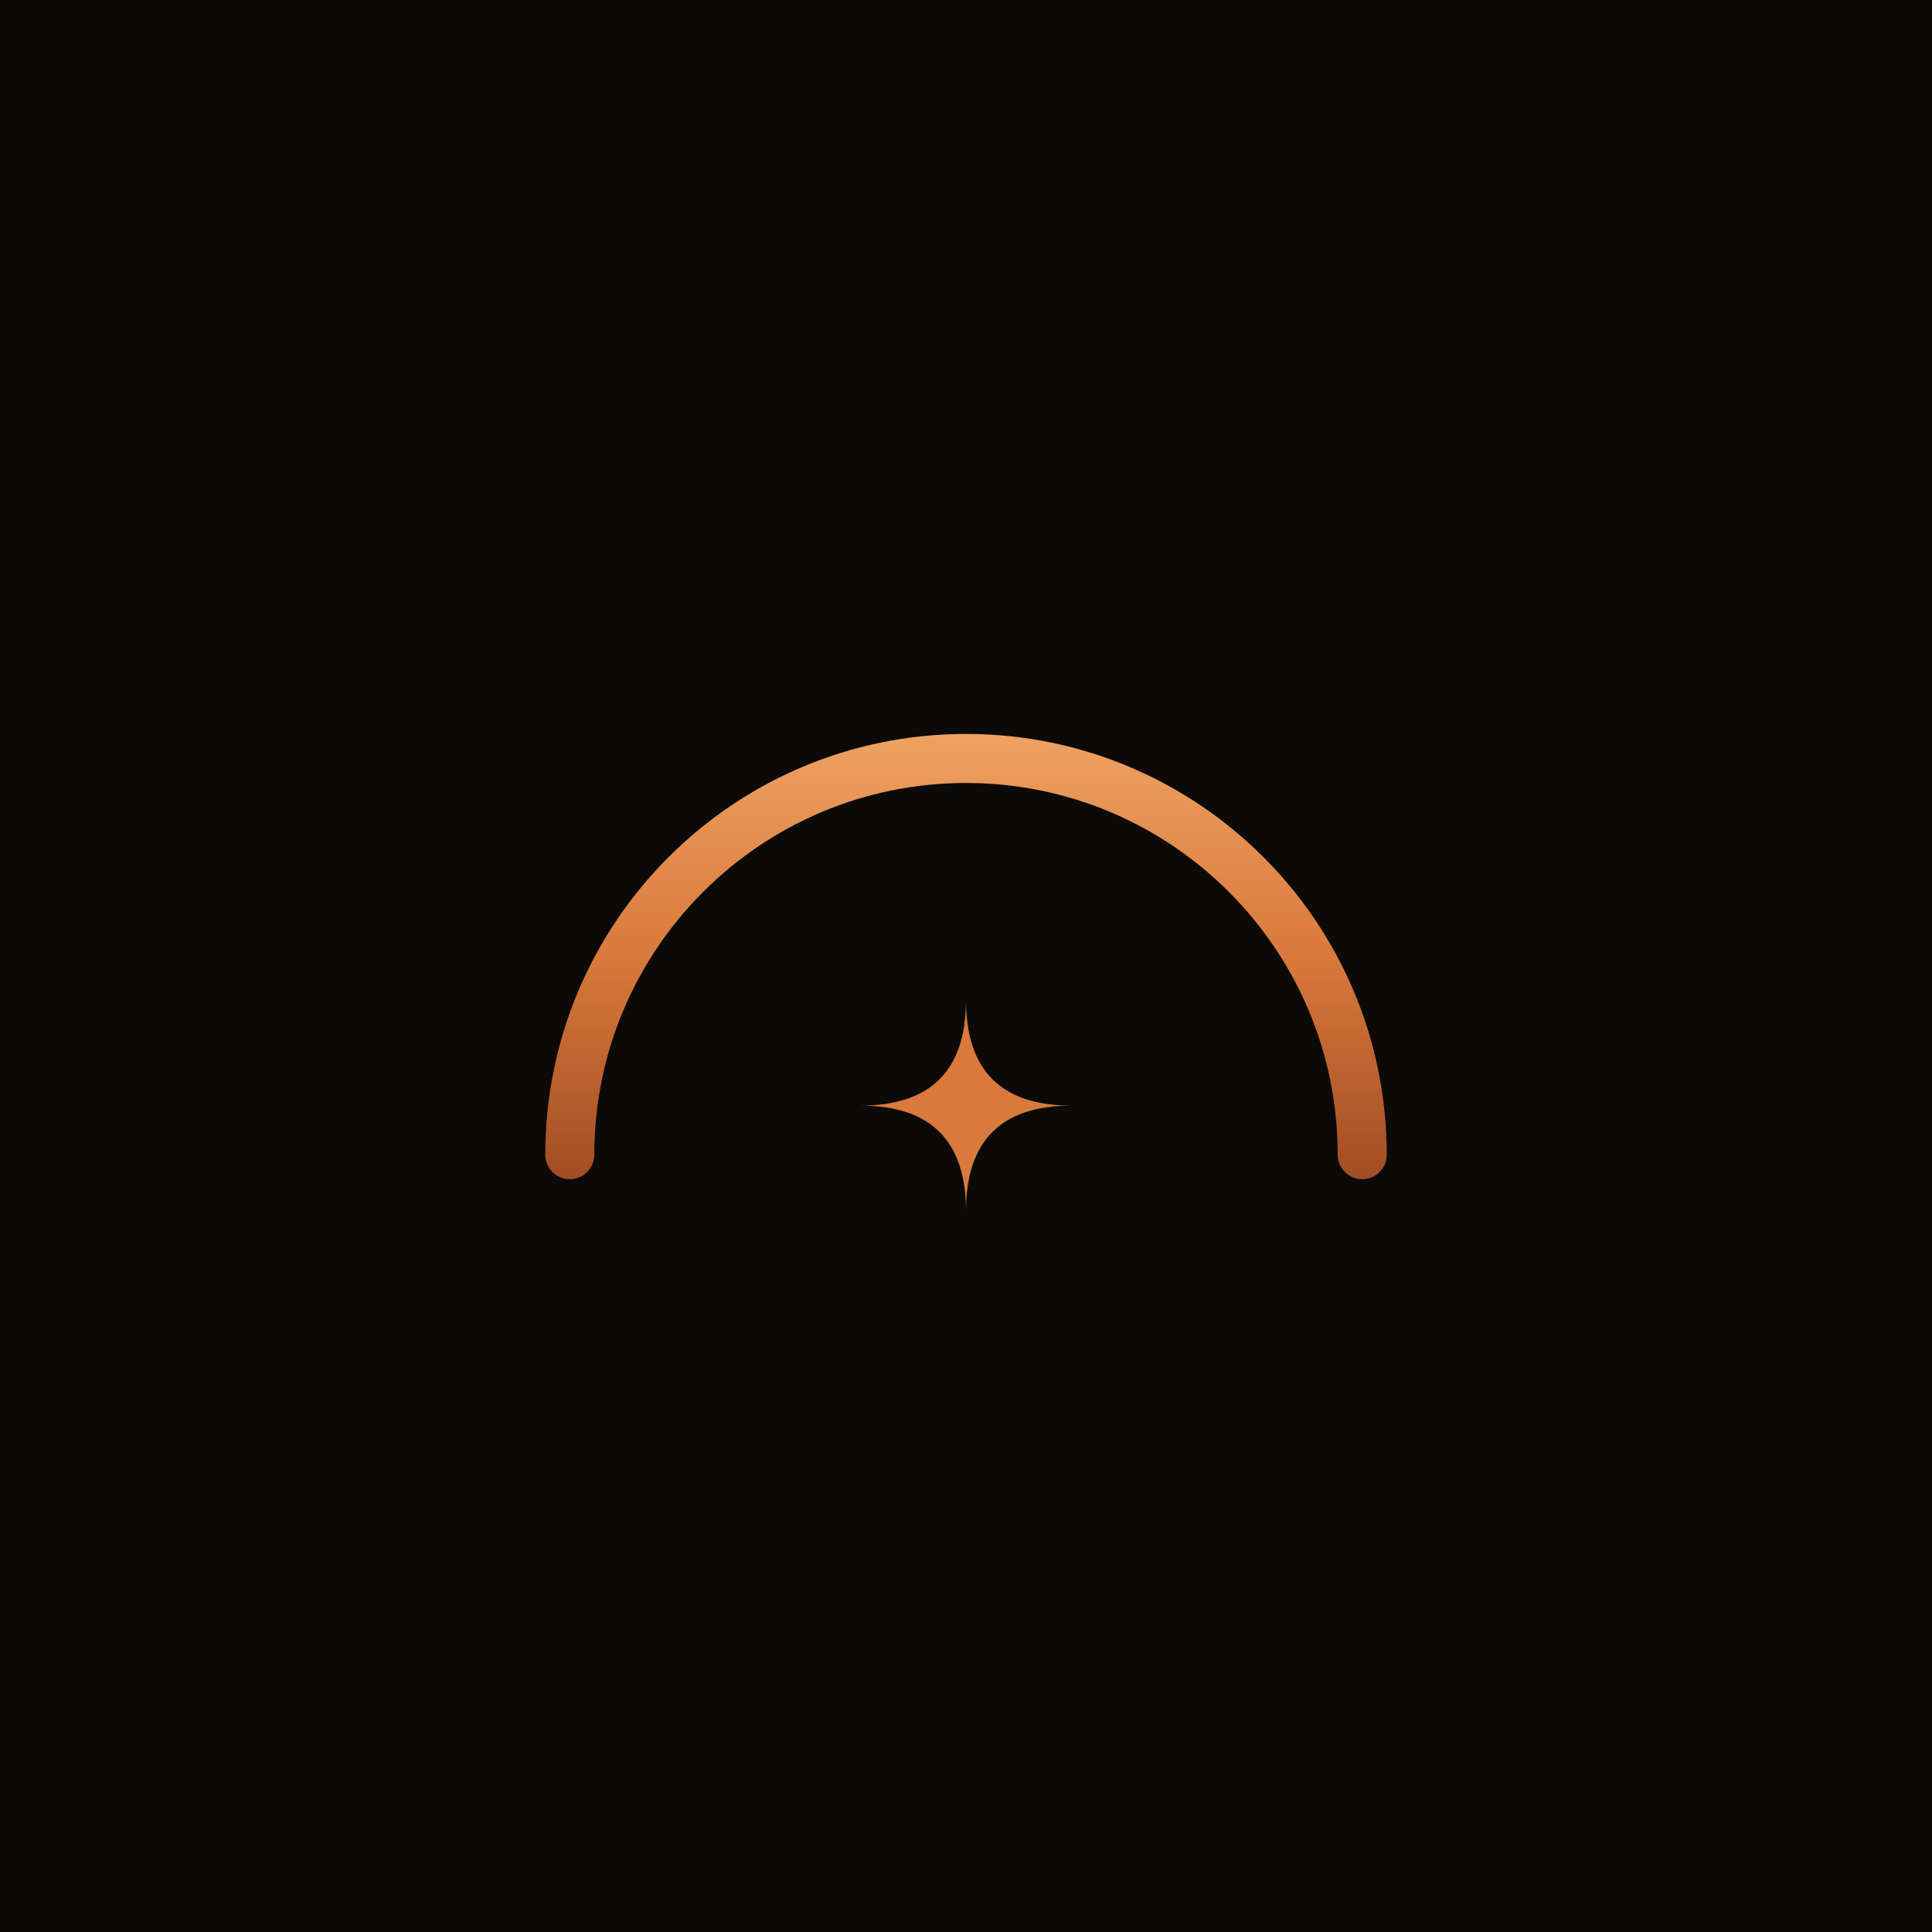
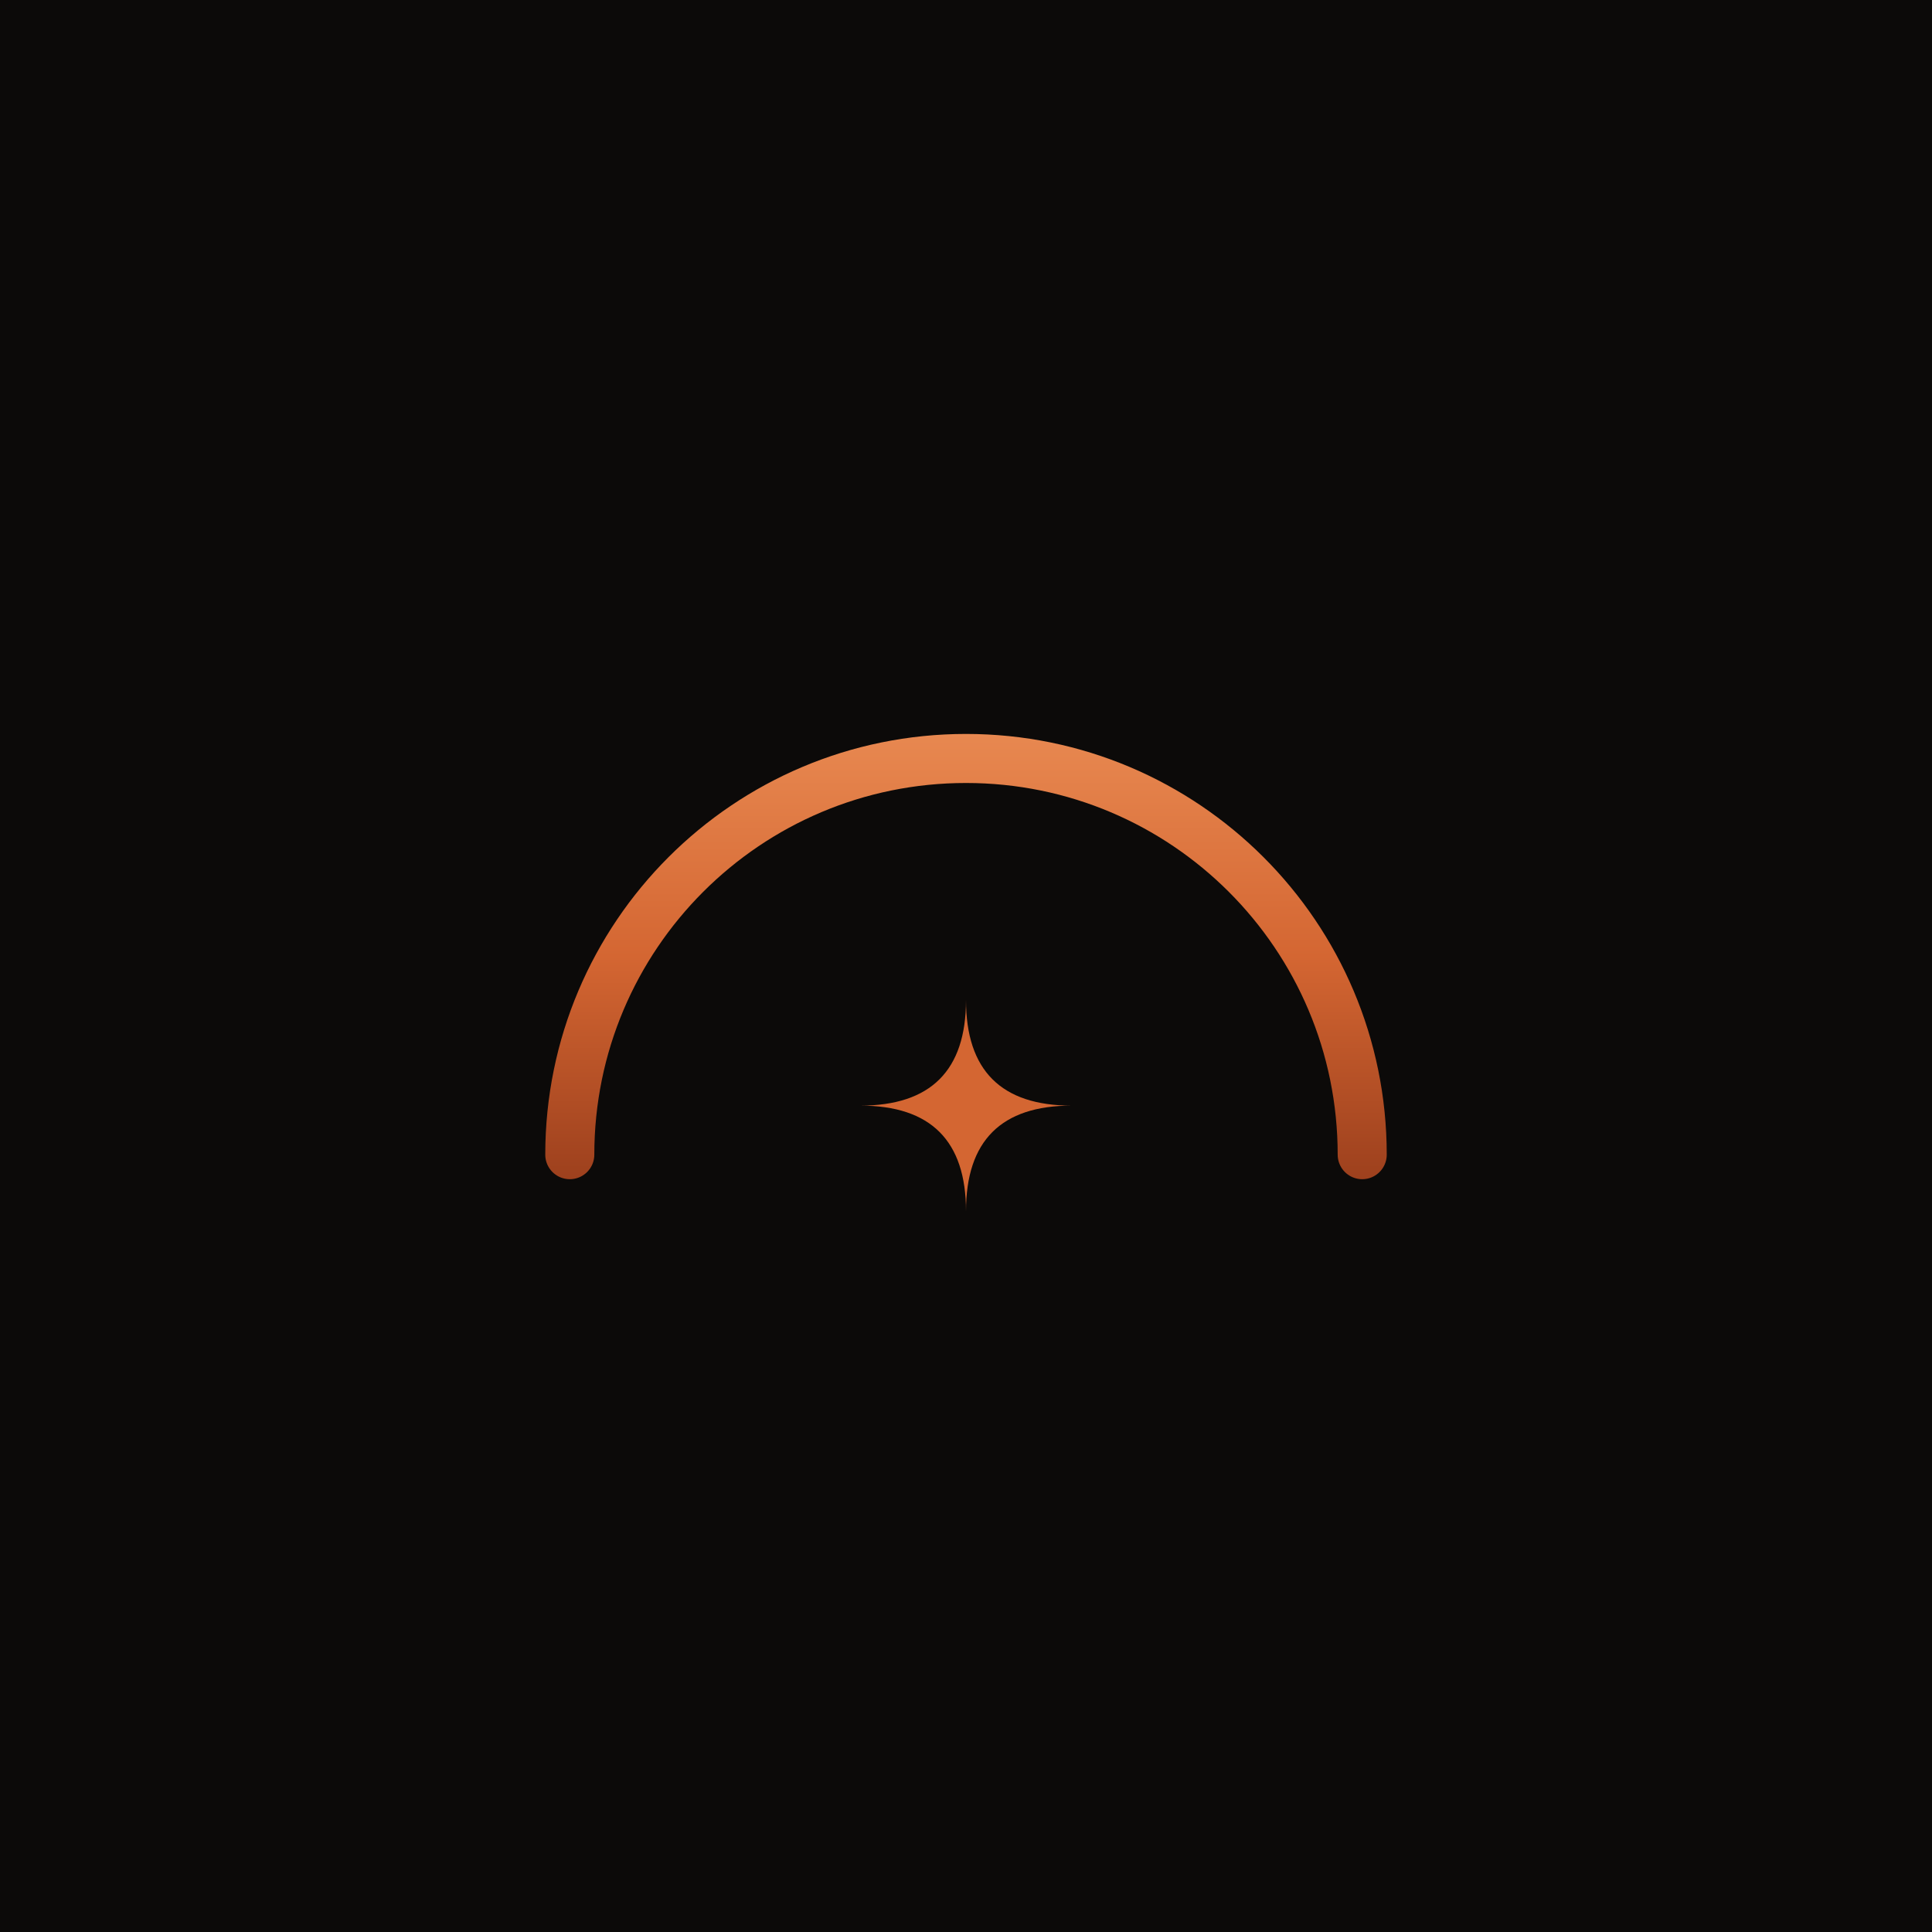
<svg xmlns="http://www.w3.org/2000/svg" viewBox="0 0 512 512" width="512" height="512" role="img" aria-label="Albora">
  <defs>
    <linearGradient id="a" gradientUnits="userSpaceOnUse" x1="32" y1="44" x2="32" y2="19">
-       <stop offset="0" stop-color="#9E4A22" />
-       <stop offset=".5" stop-color="#D9793C" />
-       <stop offset="1" stop-color="#EFA463" />
+       <stop offset="0" stop-color="#9A3E1C" />
+       <stop offset=".5" stop-color="#D46632" />
+       <stop offset="1" stop-color="#E98A52" />
    </linearGradient>
  </defs>
  <rect width="512" height="512" fill="#0C0A09" />
  <g transform="translate(96 96) scale(5)">
    <path d="M11 42 A21 21 0 0 1 53 42" fill="none" stroke="url(#a)" stroke-width="2.6" stroke-linecap="round" />
-     <path transform="translate(32 39.4)" d="M0 -5.6 Q0 0 5.6 0 Q0 0 0 5.6 Q0 0 -5.6 0 Q0 0 0 -5.6 Z" fill="#D9793C" />
+     <path transform="translate(32 39.4)" d="M0 -5.6 Q0 0 5.6 0 Q0 0 0 5.6 Q0 0 -5.6 0 Q0 0 0 -5.6 Z" fill="#D46632" />
  </g>
</svg>
